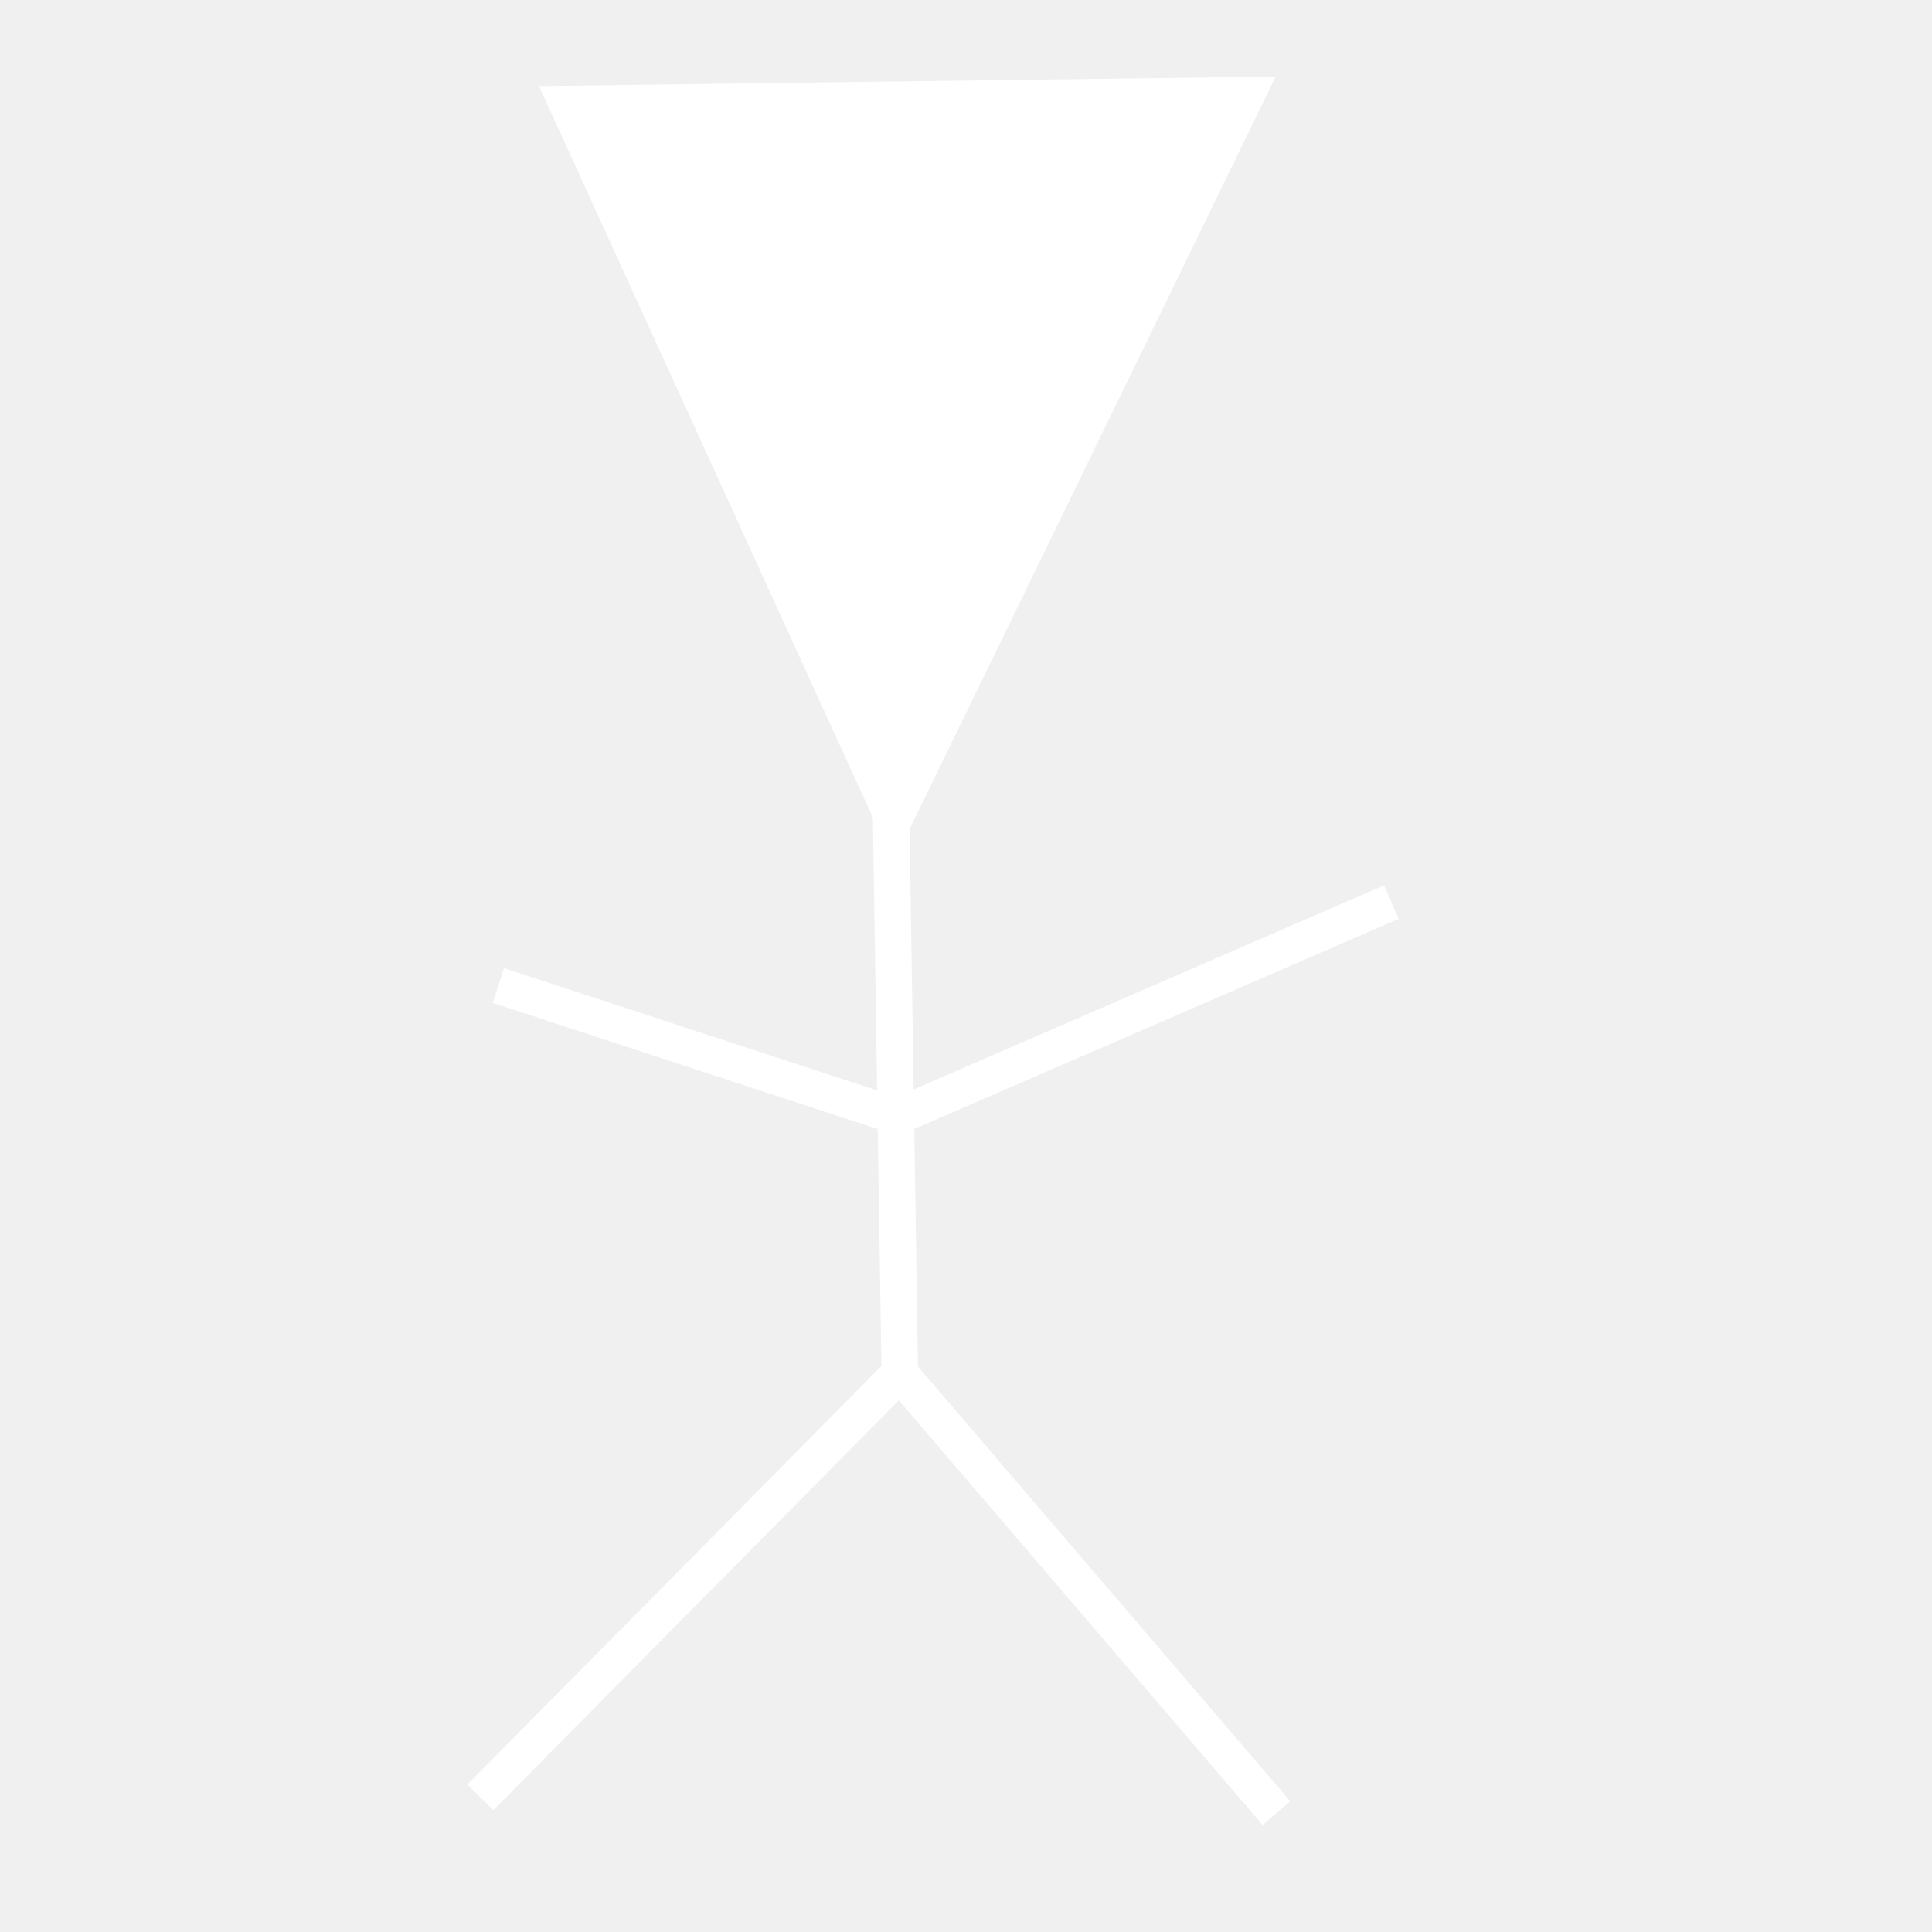
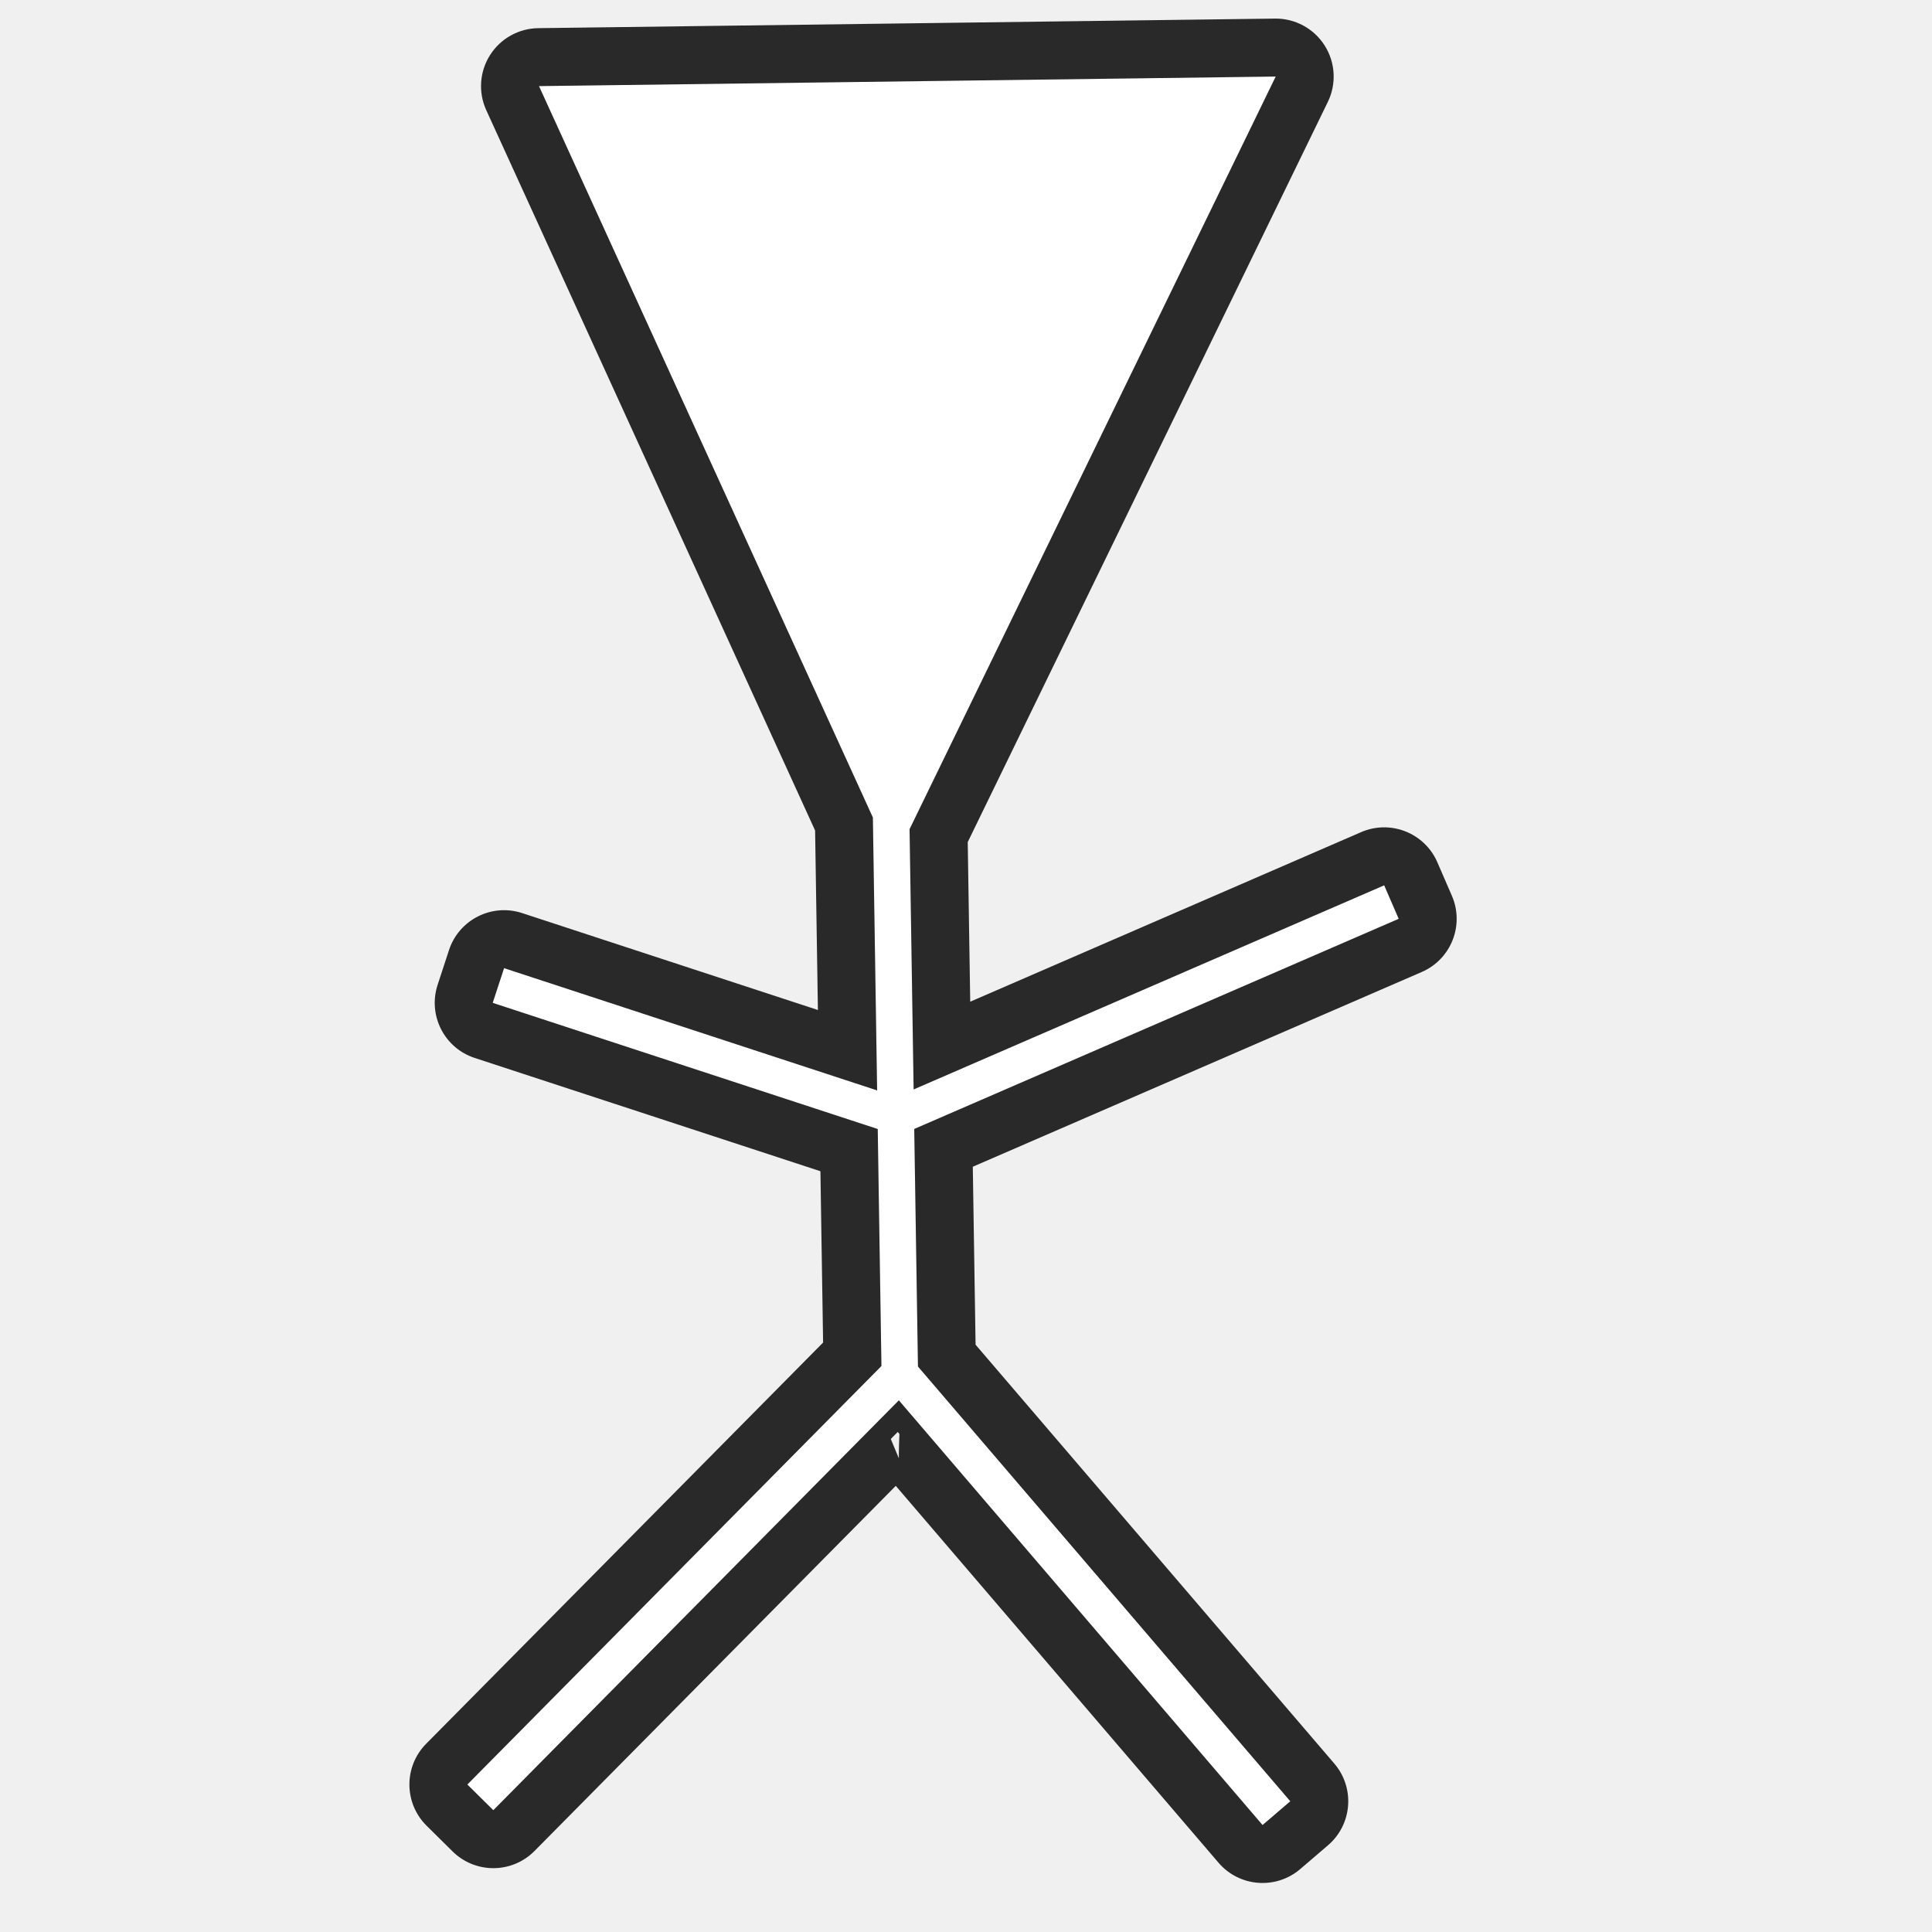
- <svg xmlns="http://www.w3.org/2000/svg" width="200" height="200" viewBox="0 0 52.917 52.917" version="1.1" id="svg5">
-   <defs id="defs2" />
-   <g id="layer1">
-     <path style="fill:#ffffff;fill-opacity:1;stroke:none;stroke-width:0.265px;stroke-linecap:butt;stroke-linejoin:miter;stroke-opacity:1" d="M 24.469,23.621 14.763,2.359 34.941,2.096 Z" id="path5359" />
-     <path style="fill:none;stroke:#ffffff;stroke-width:1;stroke-linecap:butt;stroke-linejoin:miter;stroke-miterlimit:4;stroke-dasharray:none;stroke-opacity:1" d="m 24.337,17.851 0.309,19.766" id="path5603" />
-     <path style="fill:none;stroke:#ffffff;stroke-width:1;stroke-linecap:butt;stroke-linejoin:miter;stroke-miterlimit:4;stroke-dasharray:none;stroke-opacity:1" d="M 34.961,49.661 24.645,37.617 13.157,49.229" id="path5737" />
-     <path style="fill:none;stroke:#ffffff;stroke-width:1;stroke-linecap:butt;stroke-linejoin:miter;stroke-miterlimit:4;stroke-dasharray:none;stroke-opacity:1" d="m 13.651,26.993 10.933,3.583 13.527,-5.868" id="path5904" />
+ <svg xmlns="http://www.w3.org/2000/svg" width="100%" height="100%" viewBox="0 0 200 200" version="1.1" xml:space="preserve" style="fill-rule:evenodd;clip-rule:evenodd;stroke-linejoin:round;stroke-miterlimit:2;">
+   <g id="path5359">
+     <path d="M94.158,85.834L94.579,112.778L143.289,91.648L144.793,95.115L94.642,116.87L95.027,141.462L133.57,186.467L130.699,188.926C130.699,188.926 93.048,144.961 93.048,144.961L51.069,187.391L48.382,184.733L91.246,141.409L90.863,116.876L51.005,103.815L52.182,100.223L90.8,112.878L90.359,84.624L55.796,8.914L132.061,7.924L94.158,85.834Z" style="fill:white;fill-rule:nonzero;" />
+     <path d="M92.73,153.814L126.142,192.829C128.298,195.345 132.085,195.638 134.602,193.483L137.473,191.024C139.99,188.869 140.283,185.081 138.127,182.564L100.992,139.203C100.992,139.203 100.704,120.78 100.704,120.78C100.704,120.78 147.181,100.619 147.181,100.619C150.221,99.301 151.616,95.767 150.297,92.727L148.793,89.26C147.474,86.22 143.941,84.825 140.901,86.143L100.437,103.696L100.179,87.172L137.457,10.549C138.367,8.677 138.243,6.466 137.127,4.709C136.012,2.951 134.065,1.897 131.983,1.924L55.718,2.915C53.69,2.941 51.813,3.99 50.728,5.703C49.642,7.416 49.496,9.561 50.338,11.406L84.379,85.973C84.379,85.973 84.669,104.555 84.669,104.555C84.669,104.555 54.05,94.522 54.05,94.522C50.901,93.49 47.512,95.206 46.48,98.355L45.303,101.947C44.271,105.096 45.987,108.485 49.136,109.517L84.93,121.246C84.93,121.246 85.207,138.981 85.207,138.981C85.207,138.981 44.117,180.513 44.117,180.513C41.786,182.869 41.807,186.668 44.162,188.998L46.849,191.657C49.205,193.987 53.004,193.967 55.334,191.611L92.73,153.814ZM94.158,85.834L94.579,112.778L143.289,91.648L144.793,95.115L94.642,116.87L95.027,141.462L133.57,186.467L130.699,188.926C130.699,188.926 93.048,144.961 93.048,144.961L51.069,187.391L48.382,184.733L91.246,141.409L90.863,116.876L51.005,103.815L52.182,100.223L90.8,112.878L90.359,84.624L55.796,8.914L132.061,7.924L94.158,85.834ZM93.11,148.448L92.93,148.237L92.213,148.962L93.048,150.961C93.048,150.961 93.038,149.907 93.11,148.448Z" style="fill:rgb(41,41,41);" />
  </g>
</svg>
